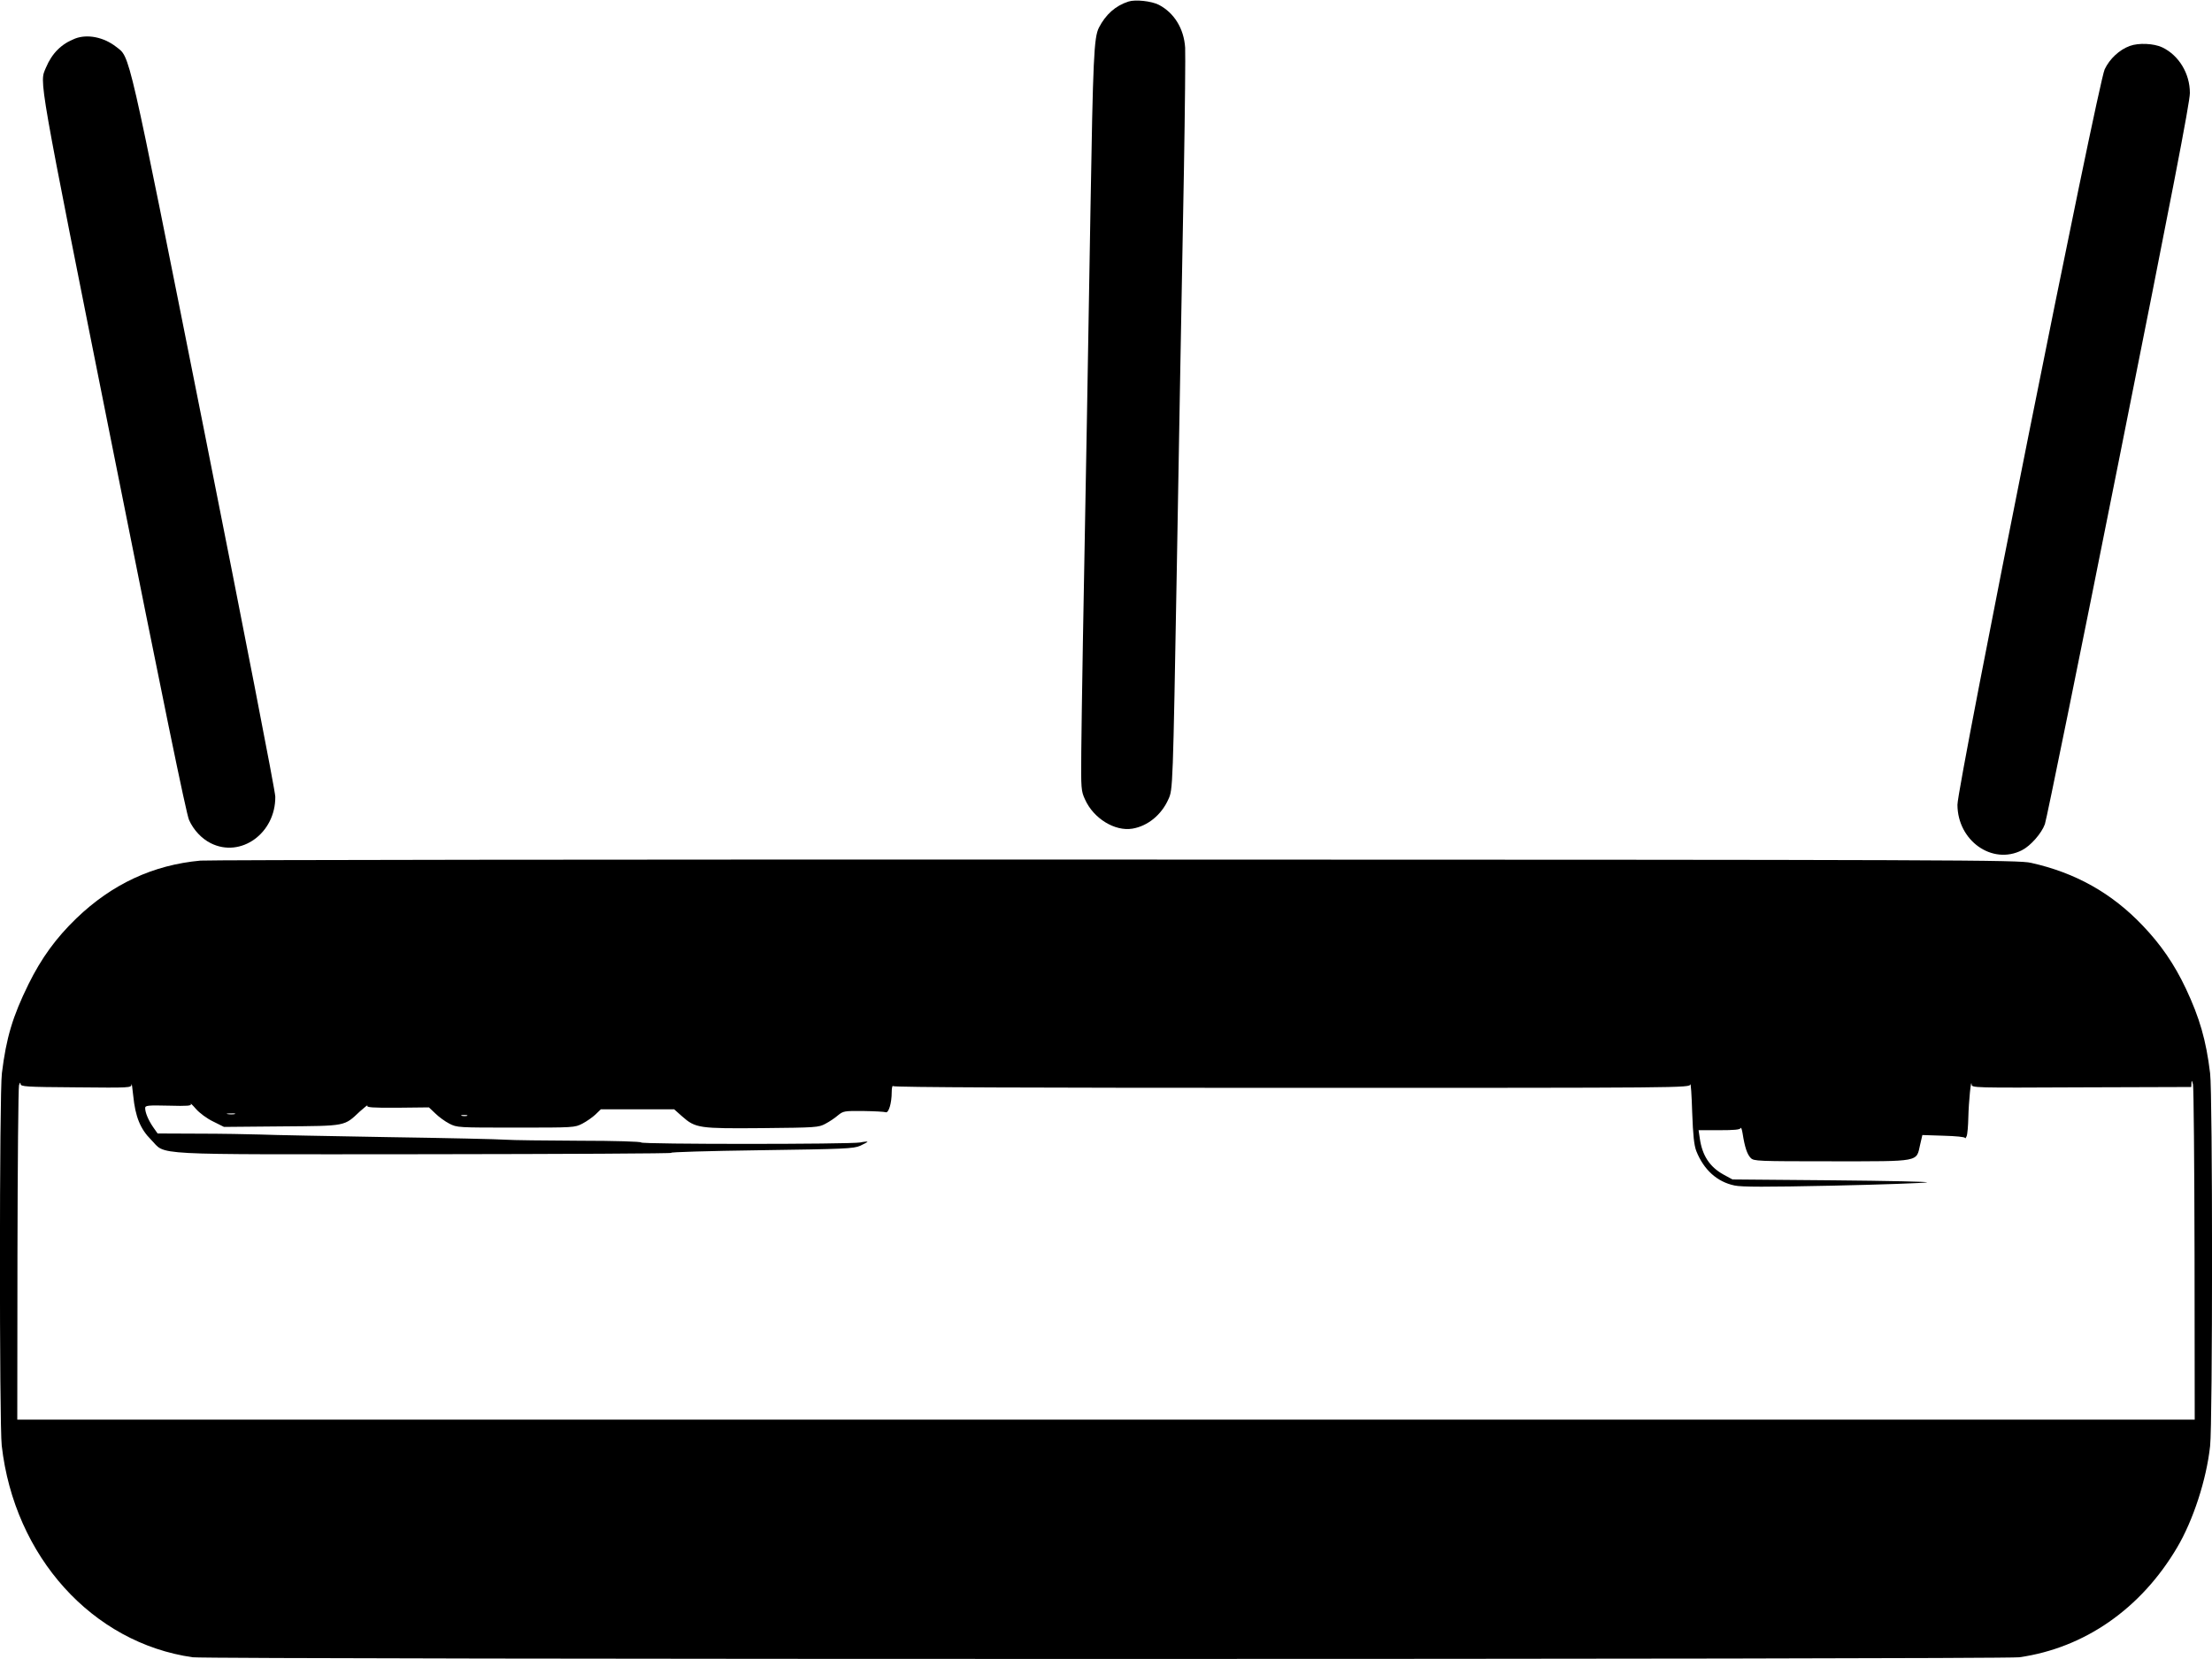
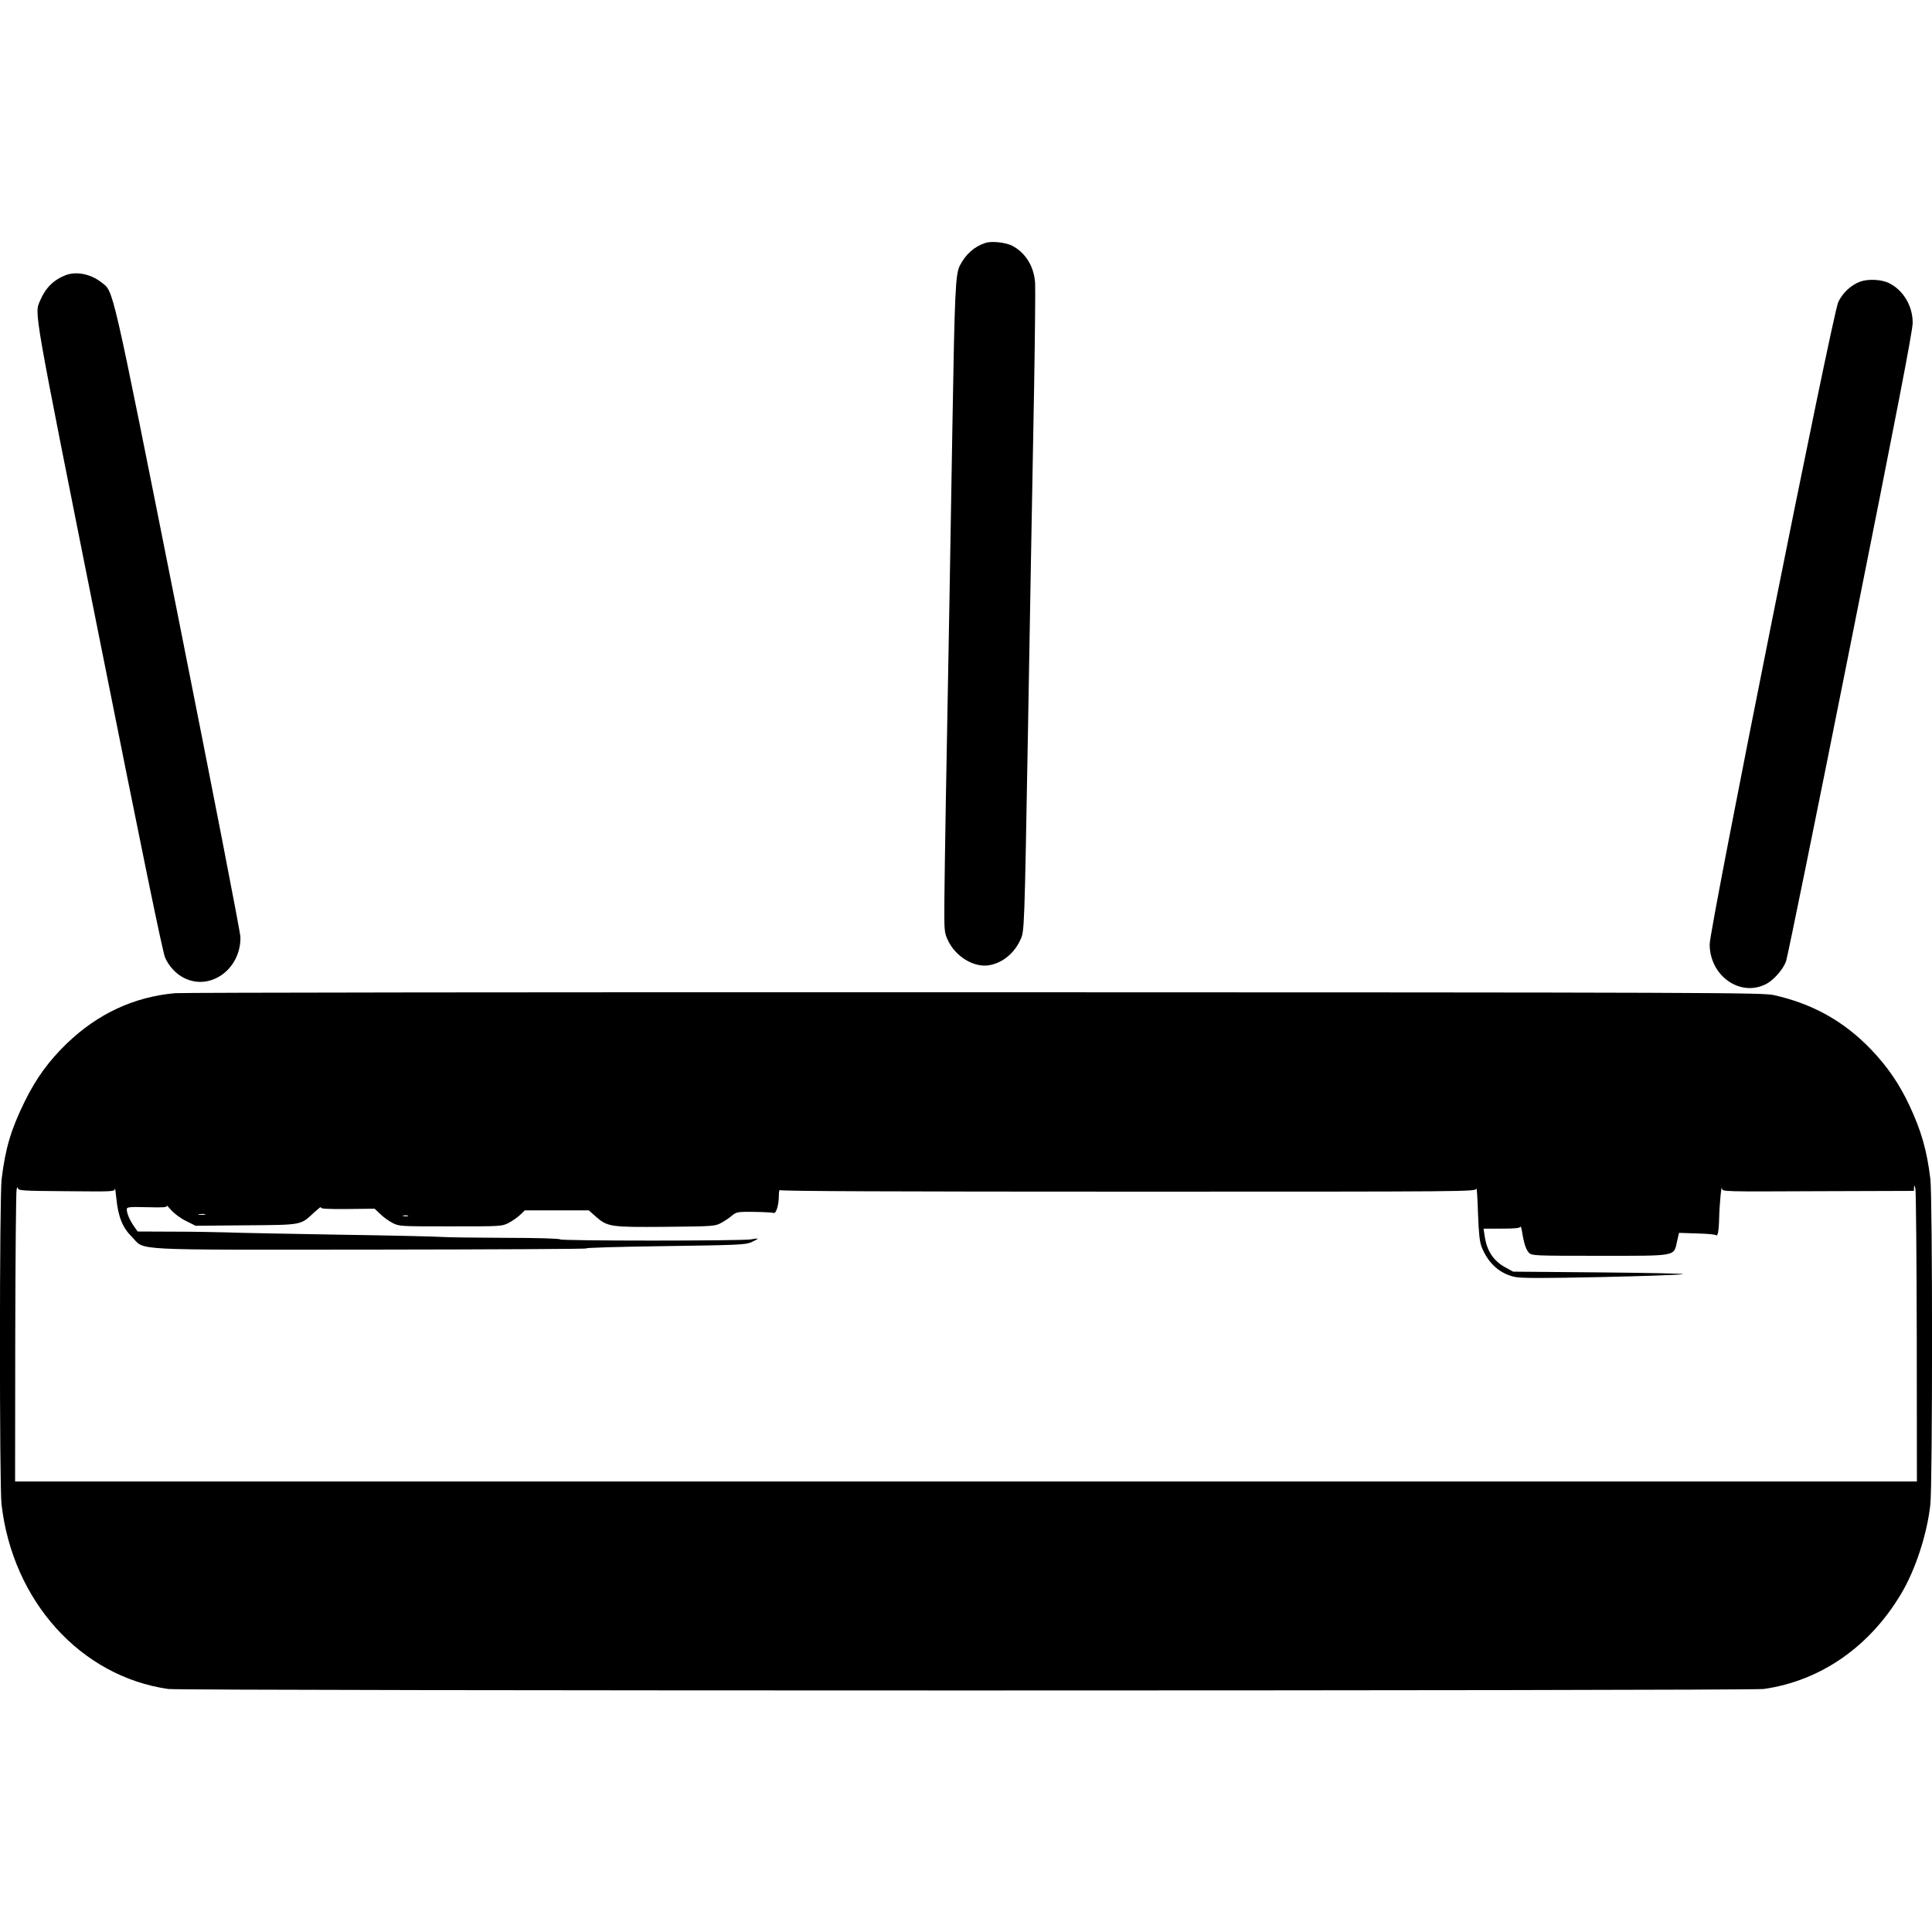
- <svg xmlns="http://www.w3.org/2000/svg" version="1.0" viewBox="0 0 1280 960" preserveAspectRatio="xMidYMid meet" class="svg-size">
+ <svg xmlns="http://www.w3.org/2000/svg" version="1.0" viewBox="0 0 1280 960" preserveAspectRatio="xMidYMid meet" style="width:50px;height:50px">
  <g transform="translate(0,960) scale(0.1,-0.1)" stroke="none">
    <path d="M6530 9591 c-75 -24 -132 -75 -171 -151 -29 -58 -34 -172 -49 -1060 -6 -366 -15 -897 -20 -1180 -21 -1122 -31 -1725 -33 -1945 -2 -223 -1 -232 22 -282 49 -109 172 -185 274 -168 89 15 168 80 208 170 26 56 26 59 49 1350 6 347 15 862 20 1145 5 283 15 800 21 1149 6 349 9 666 7 705 -7 111 -64 202 -152 248 -43 22 -136 32 -176 19z" />
    <path d="M435 9377 c-80 -31 -134 -85 -169 -168 -38 -92 -54 -1 389 -2219 285 -1427 423 -2101 439 -2135 26 -58 73 -108 125 -134 174 -88 376 57 374 269 0 31 -183 969 -412 2120 -450 2257 -426 2153 -510 2220 -71 55 -165 74 -236 47z" />
    <path d="M12324 9334 c-60 -22 -116 -74 -145 -135 -38 -78 -853 -4151 -852 -4256 1 -209 202 -350 373 -263 50 25 114 98 133 151 9 24 202 971 428 2104 305 1527 412 2077 411 2127 0 113 -64 218 -160 264 -49 23 -137 27 -188 8z" />
    <path d="M1160 4620 c-273 -25 -511 -135 -718 -334 -117 -113 -202 -229 -277 -381 -92 -187 -129 -311 -154 -515 -15 -113 -15 -2031 -1 -2155 73 -642 524 -1142 1105 -1225 97 -13 10473 -13 10570 0 378 54 704 281 913 635 93 157 170 393 191 587 15 131 15 2041 0 2158 -23 191 -61 321 -140 489 -67 142 -145 255 -250 365 -180 189 -390 306 -646 363 -73 17 -381 18 -5293 19 -2868 1 -5253 -2 -5300 -6z m11539 -2280 l1 -955 -6300 0 -6300 0 1 955 c1 525 5 966 9 980 5 16 8 19 9 8 1 -16 26 -18 321 -20 314 -3 320 -3 321 17 1 11 5 -19 10 -66 12 -121 41 -192 103 -254 92 -92 -47 -85 1595 -84 795 1 1433 4 1416 8 -16 4 213 11 510 15 494 7 544 9 583 26 23 11 42 21 42 23 0 2 -19 1 -42 -4 -60 -11 -1268 -11 -1268 0 0 5 -150 10 -358 10 -196 1 -388 3 -427 6 -38 3 -347 10 -685 15 -338 6 -669 12 -735 15 -66 2 -226 5 -357 5 l-236 1 -26 37 c-28 41 -46 84 -46 110 0 15 14 17 136 14 109 -3 134 -1 128 10 -4 7 10 -6 30 -29 21 -24 64 -56 100 -73 l62 -31 335 3 c377 3 359 0 452 87 28 25 47 40 43 33 -6 -10 28 -13 174 -12 l182 2 37 -35 c20 -20 56 -46 81 -59 45 -23 48 -23 385 -23 337 0 340 0 385 23 25 13 59 37 76 53 l31 30 212 0 212 0 45 -40 c79 -70 99 -72 466 -69 311 3 325 4 364 25 23 12 56 34 73 49 31 25 36 26 147 25 63 -1 121 -4 129 -7 17 -7 35 52 35 116 0 25 4 41 8 35 5 -7 785 -10 2307 -10 2291 0 2300 0 2306 20 3 11 8 -61 11 -161 5 -136 11 -191 24 -225 43 -108 120 -178 221 -199 41 -9 184 -9 567 -1 281 6 527 15 546 19 19 4 -226 9 -545 12 l-580 5 -53 29 c-79 44 -122 110 -136 209 l-7 47 120 0 c86 0 120 3 123 12 3 7 8 -7 12 -32 12 -77 26 -120 47 -141 18 -18 36 -19 468 -19 518 0 489 -5 512 96 l13 56 123 -4 c72 -2 123 -7 124 -13 0 -5 4 -1 9 10 5 11 9 61 10 110 2 88 16 229 19 190 1 -20 7 -20 636 -17 l635 2 1 23 c1 18 3 16 9 -8 4 -16 8 -460 9 -985z m-11341 813 c-10 -2 -28 -2 -40 0 -13 2 -5 4 17 4 22 1 32 -1 23 -4z m1345 -10 c-7 -2 -21 -2 -30 0 -10 3 -4 5 12 5 17 0 24 -2 18 -5z" />
  </g>
</svg>
